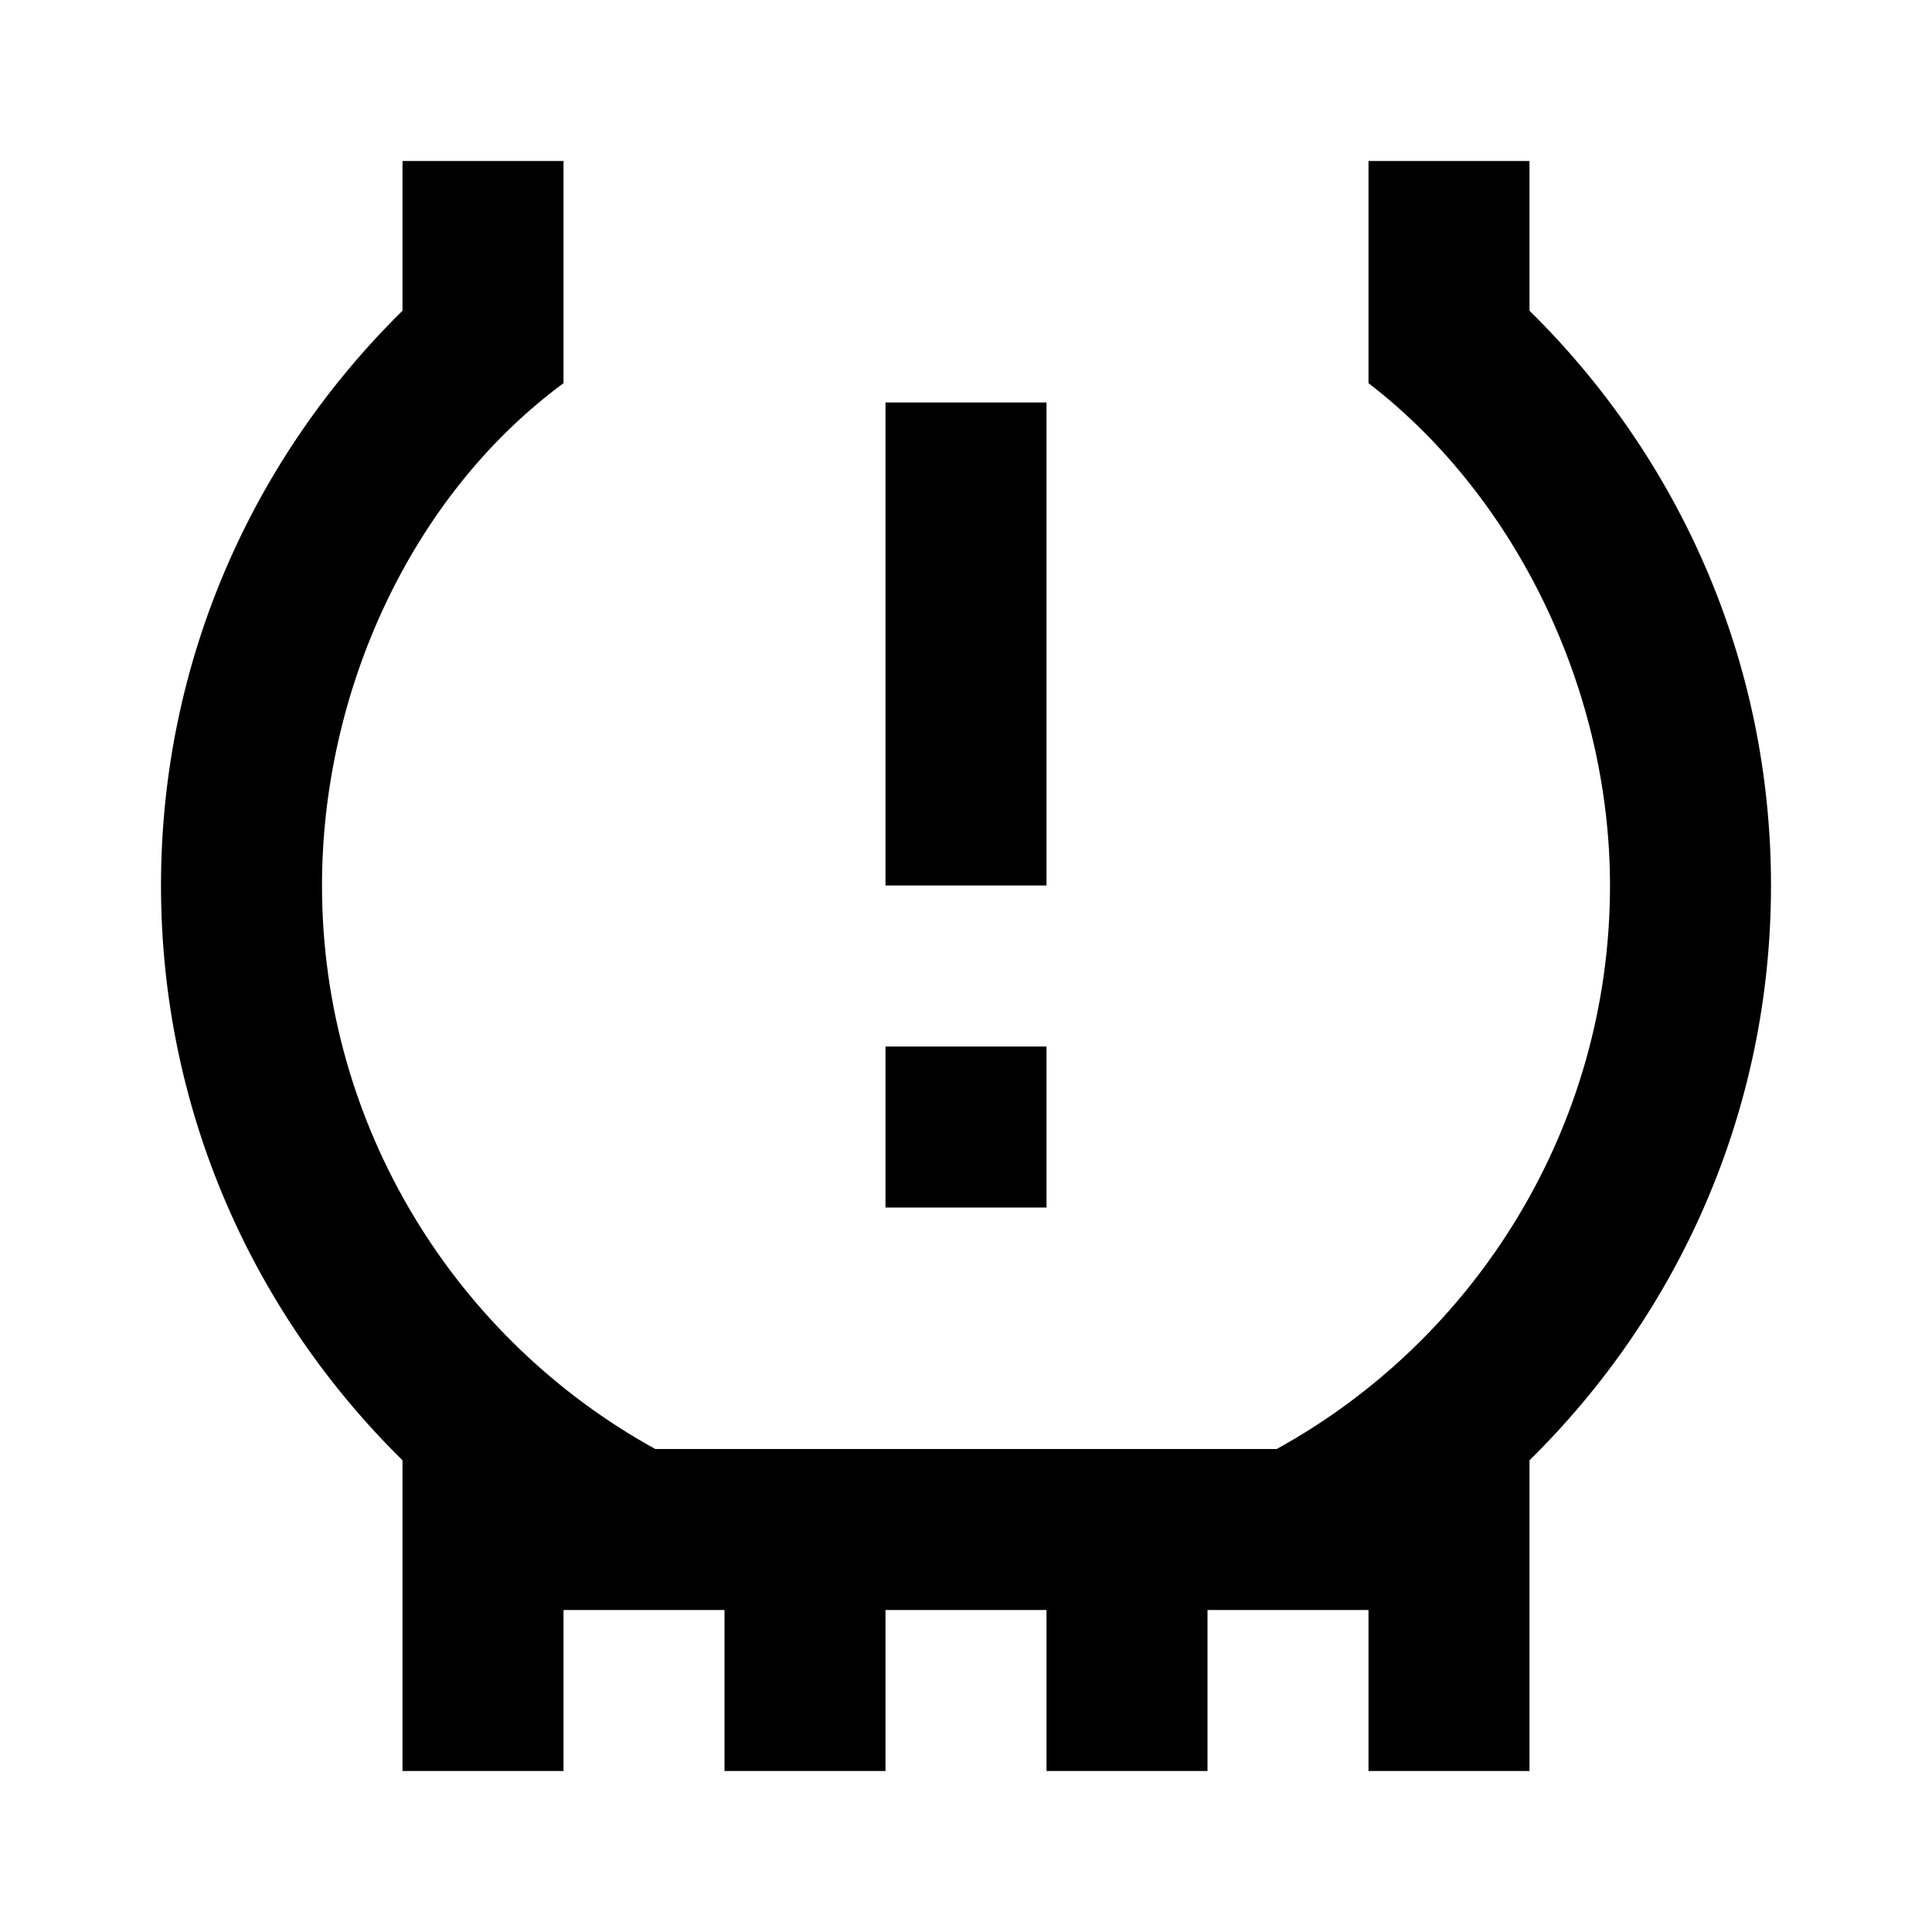
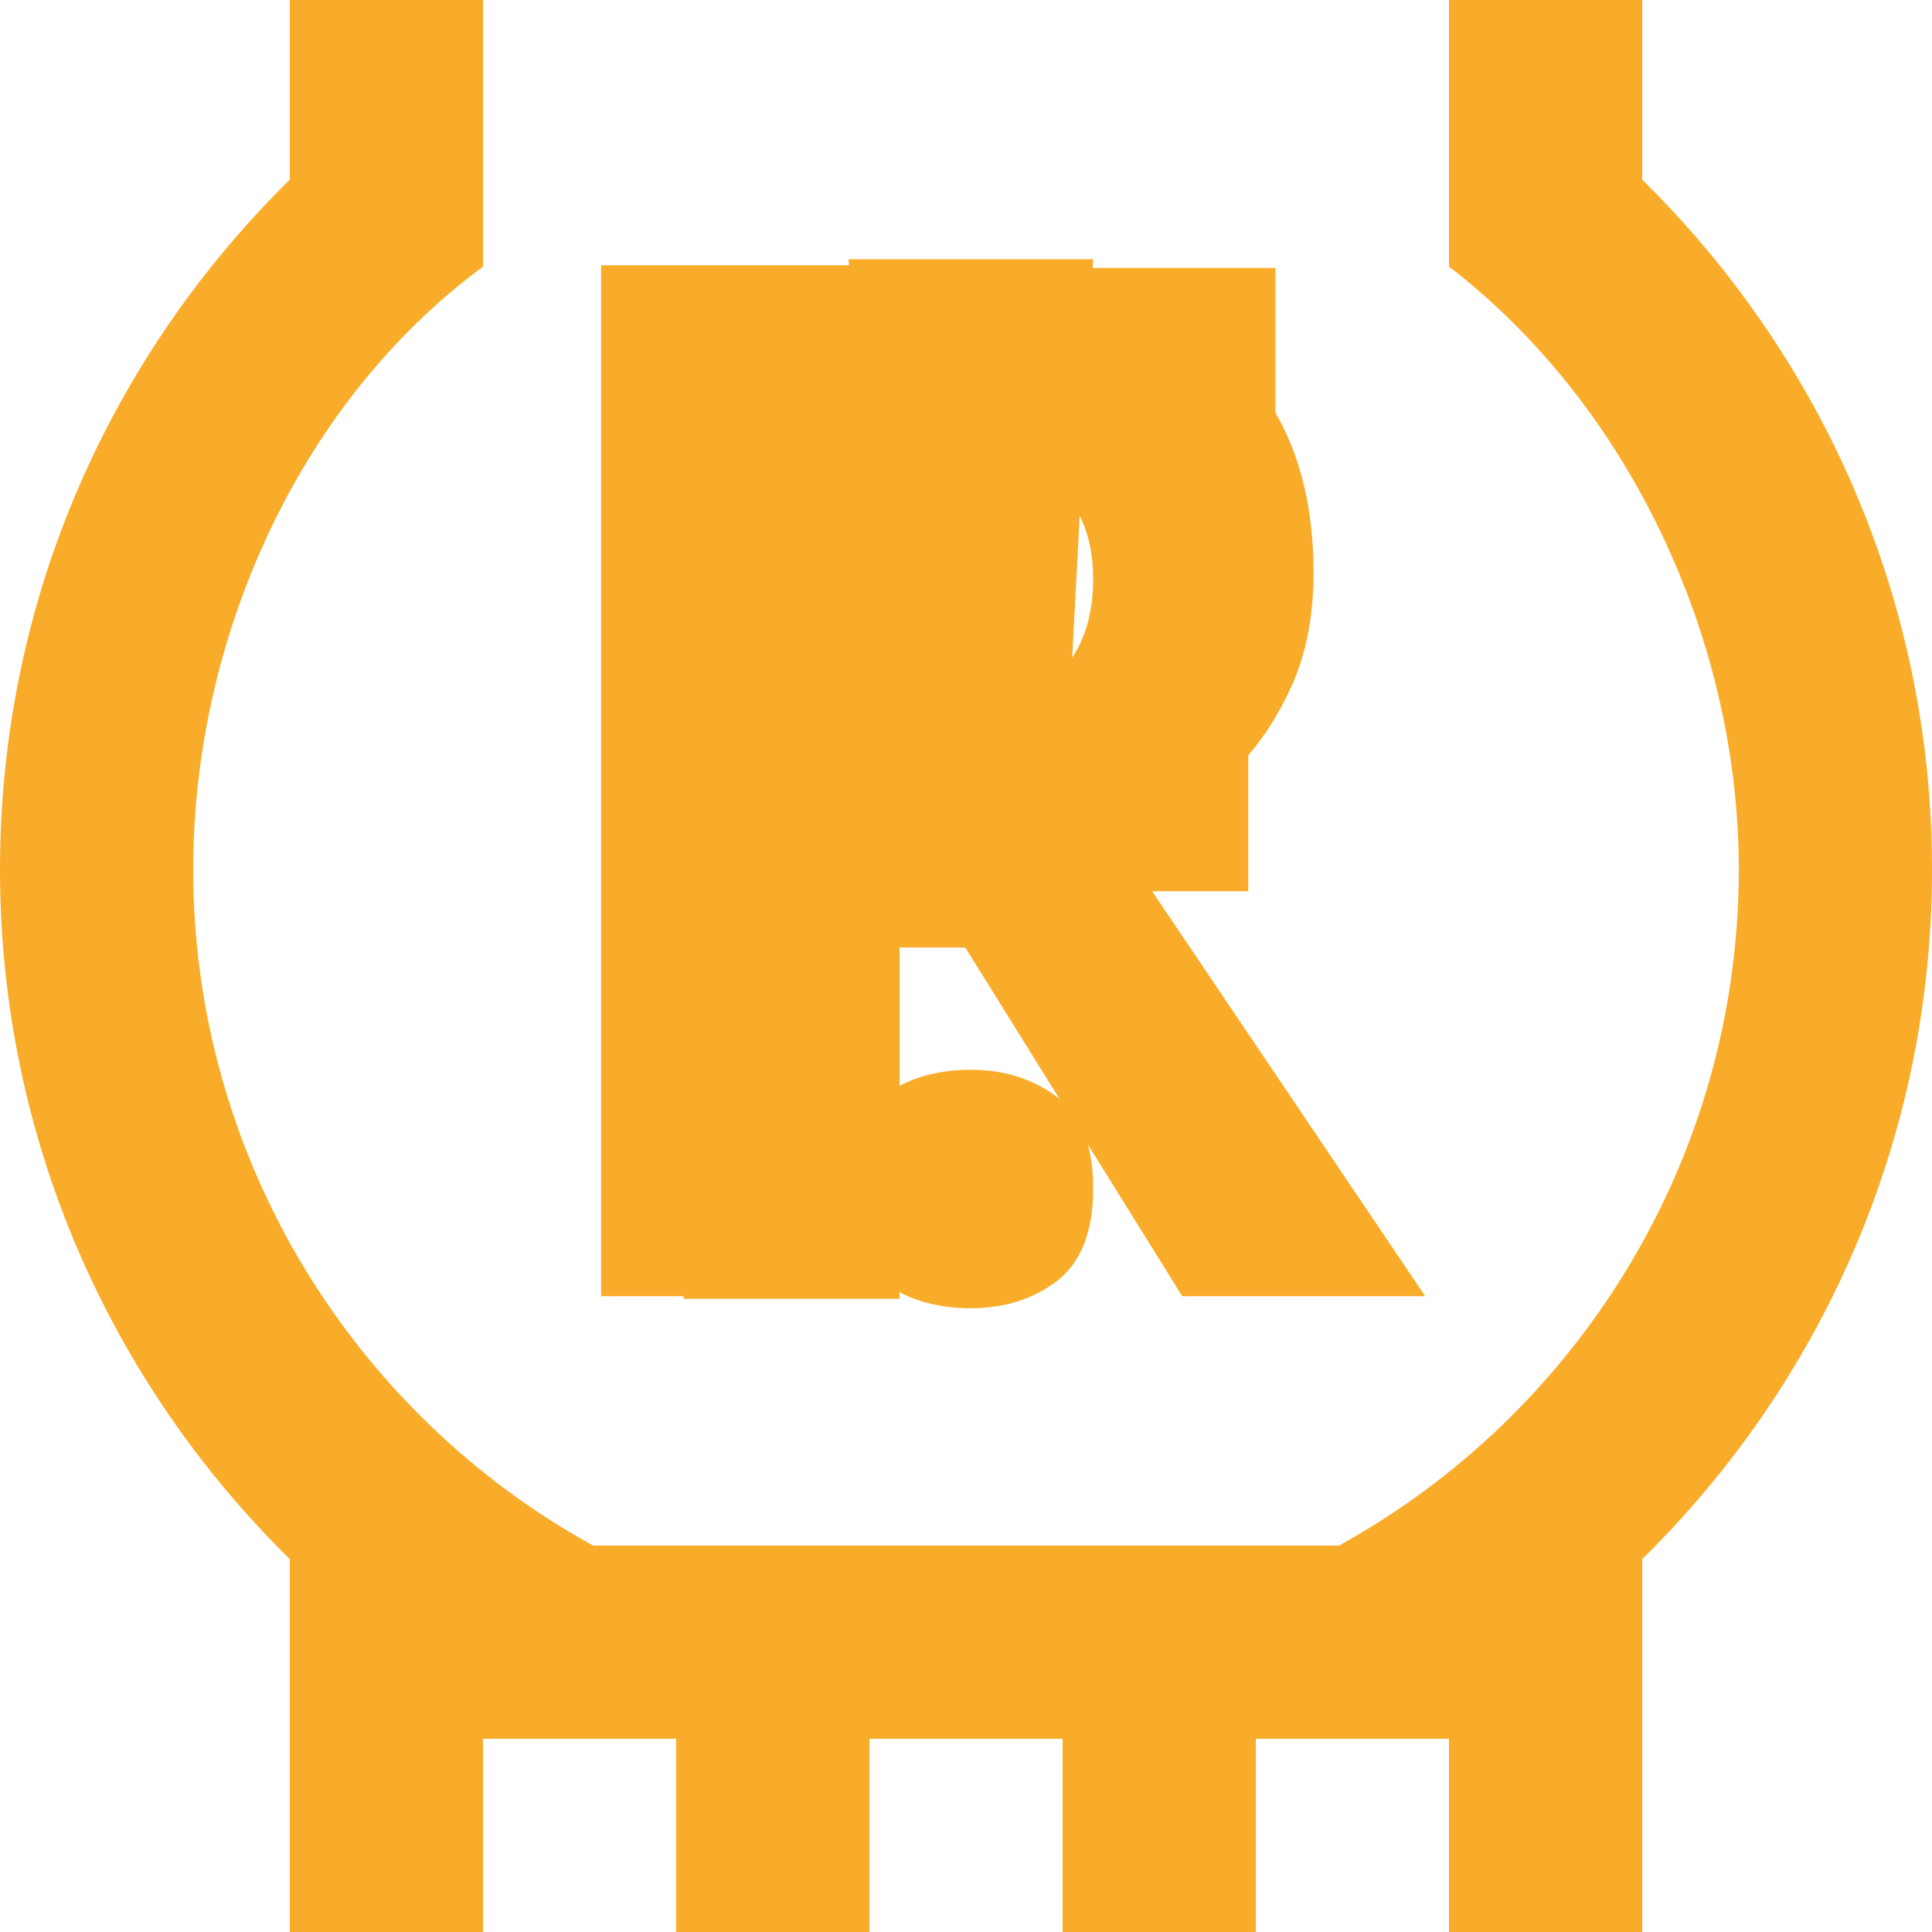
- <svg xmlns="http://www.w3.org/2000/svg" viewBox="0 0 24 24" version="1.1" id="svg1">
-   <defs id="defs1" />
-   <path d="M11,13H13V15H11V13M11,5H13V11H11V5M17,4.76C18.86,6.19 20,8.61 20,11C20,14 18.33,16.64 15.86,18H8.14C5.67,16.64 4,14 4,11C4,8.61 5.09,6.17 7,4.76V2H5V3.86C3.15,5.68 2,8.2 2,11C2,13.8 3.15,16.32 5,18.14V22H7V20H9V22H11V20H13V22H15V20H17V22H19V18.14C20.85,16.32 22,13.8 22,11C22,8.2 20.85,5.68 19,3.86V2H17V4.76Z" id="path1" />
+ <svg xmlns="http://www.w3.org/2000/svg" viewBox="0 0 20 20" style="fill:#f9ac29;">
+   <path d="m 15,2.76 c 1.86,1.43 3,3.85 3,6.24 0,3 -1.67,5.64 -4.14,7 H 6.14 C 3.67,14.64 2,12 2,9 2,6.61 3.09,4.17 5,2.76 V 0 H 3 V 1.86 C 1.15,3.68 0,6.2 0,9 c 0,2.8 1.15,5.32 3,7.14 V 20 h 2 v -2 h 2 v 2 h 2 v -2 h 2 v 2 h 2 v -2 h 2 v 2 h 2 V 16.14 C 18.85,14.32 20,11.8 20,9 20,6.2 18.85,3.68 17,1.86 V 0 h -2 z" />
+   <text style="font-weight:bold;font-size:14.946px;font-family:'Noto Sans';" x="7.912" y="13.358" id="svg_tire_warn_excl">!</text>
+   <text style="font-weight:bold;font-size:14.946px;font-family:'Noto Sans';" x="5.733" y="13.447" id="svg_tire_warn_front">F</text>
+   <text style="font-weight:bold;font-size:14.946px;font-family:'Noto Sans';" x="4.878" y="13.42" id="svg_tire_warn_rear">R</text>
</svg>
